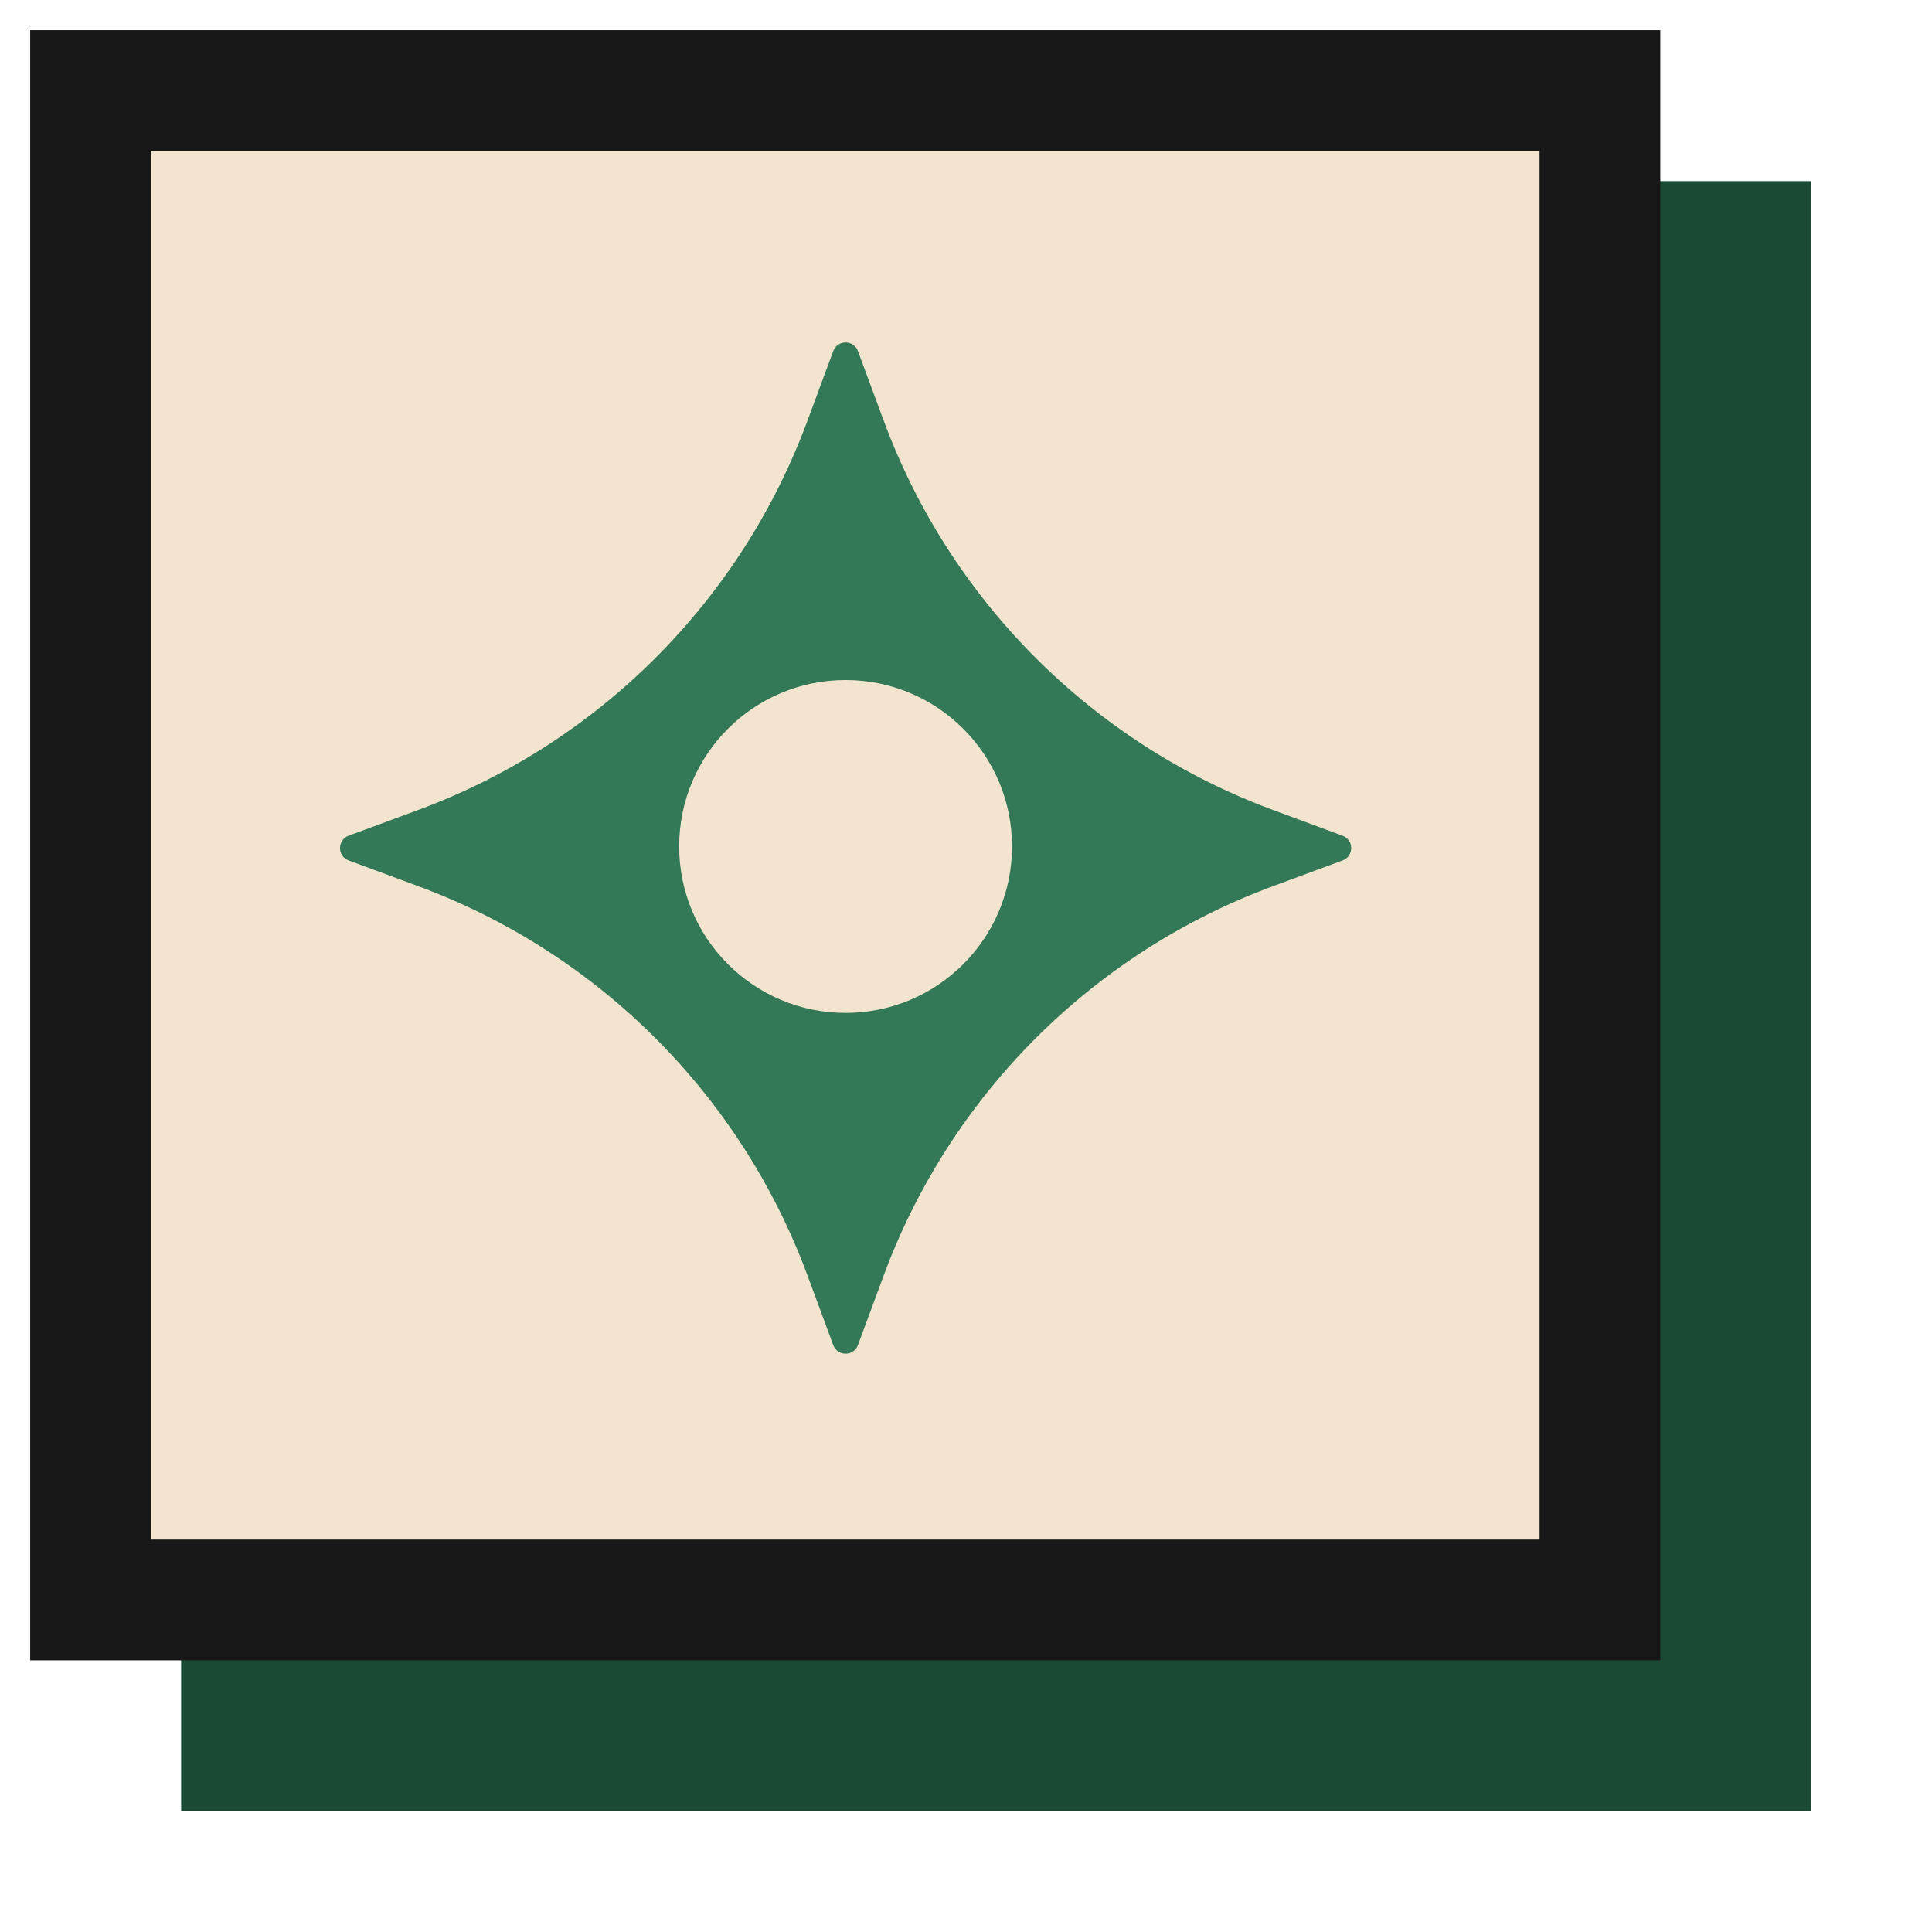
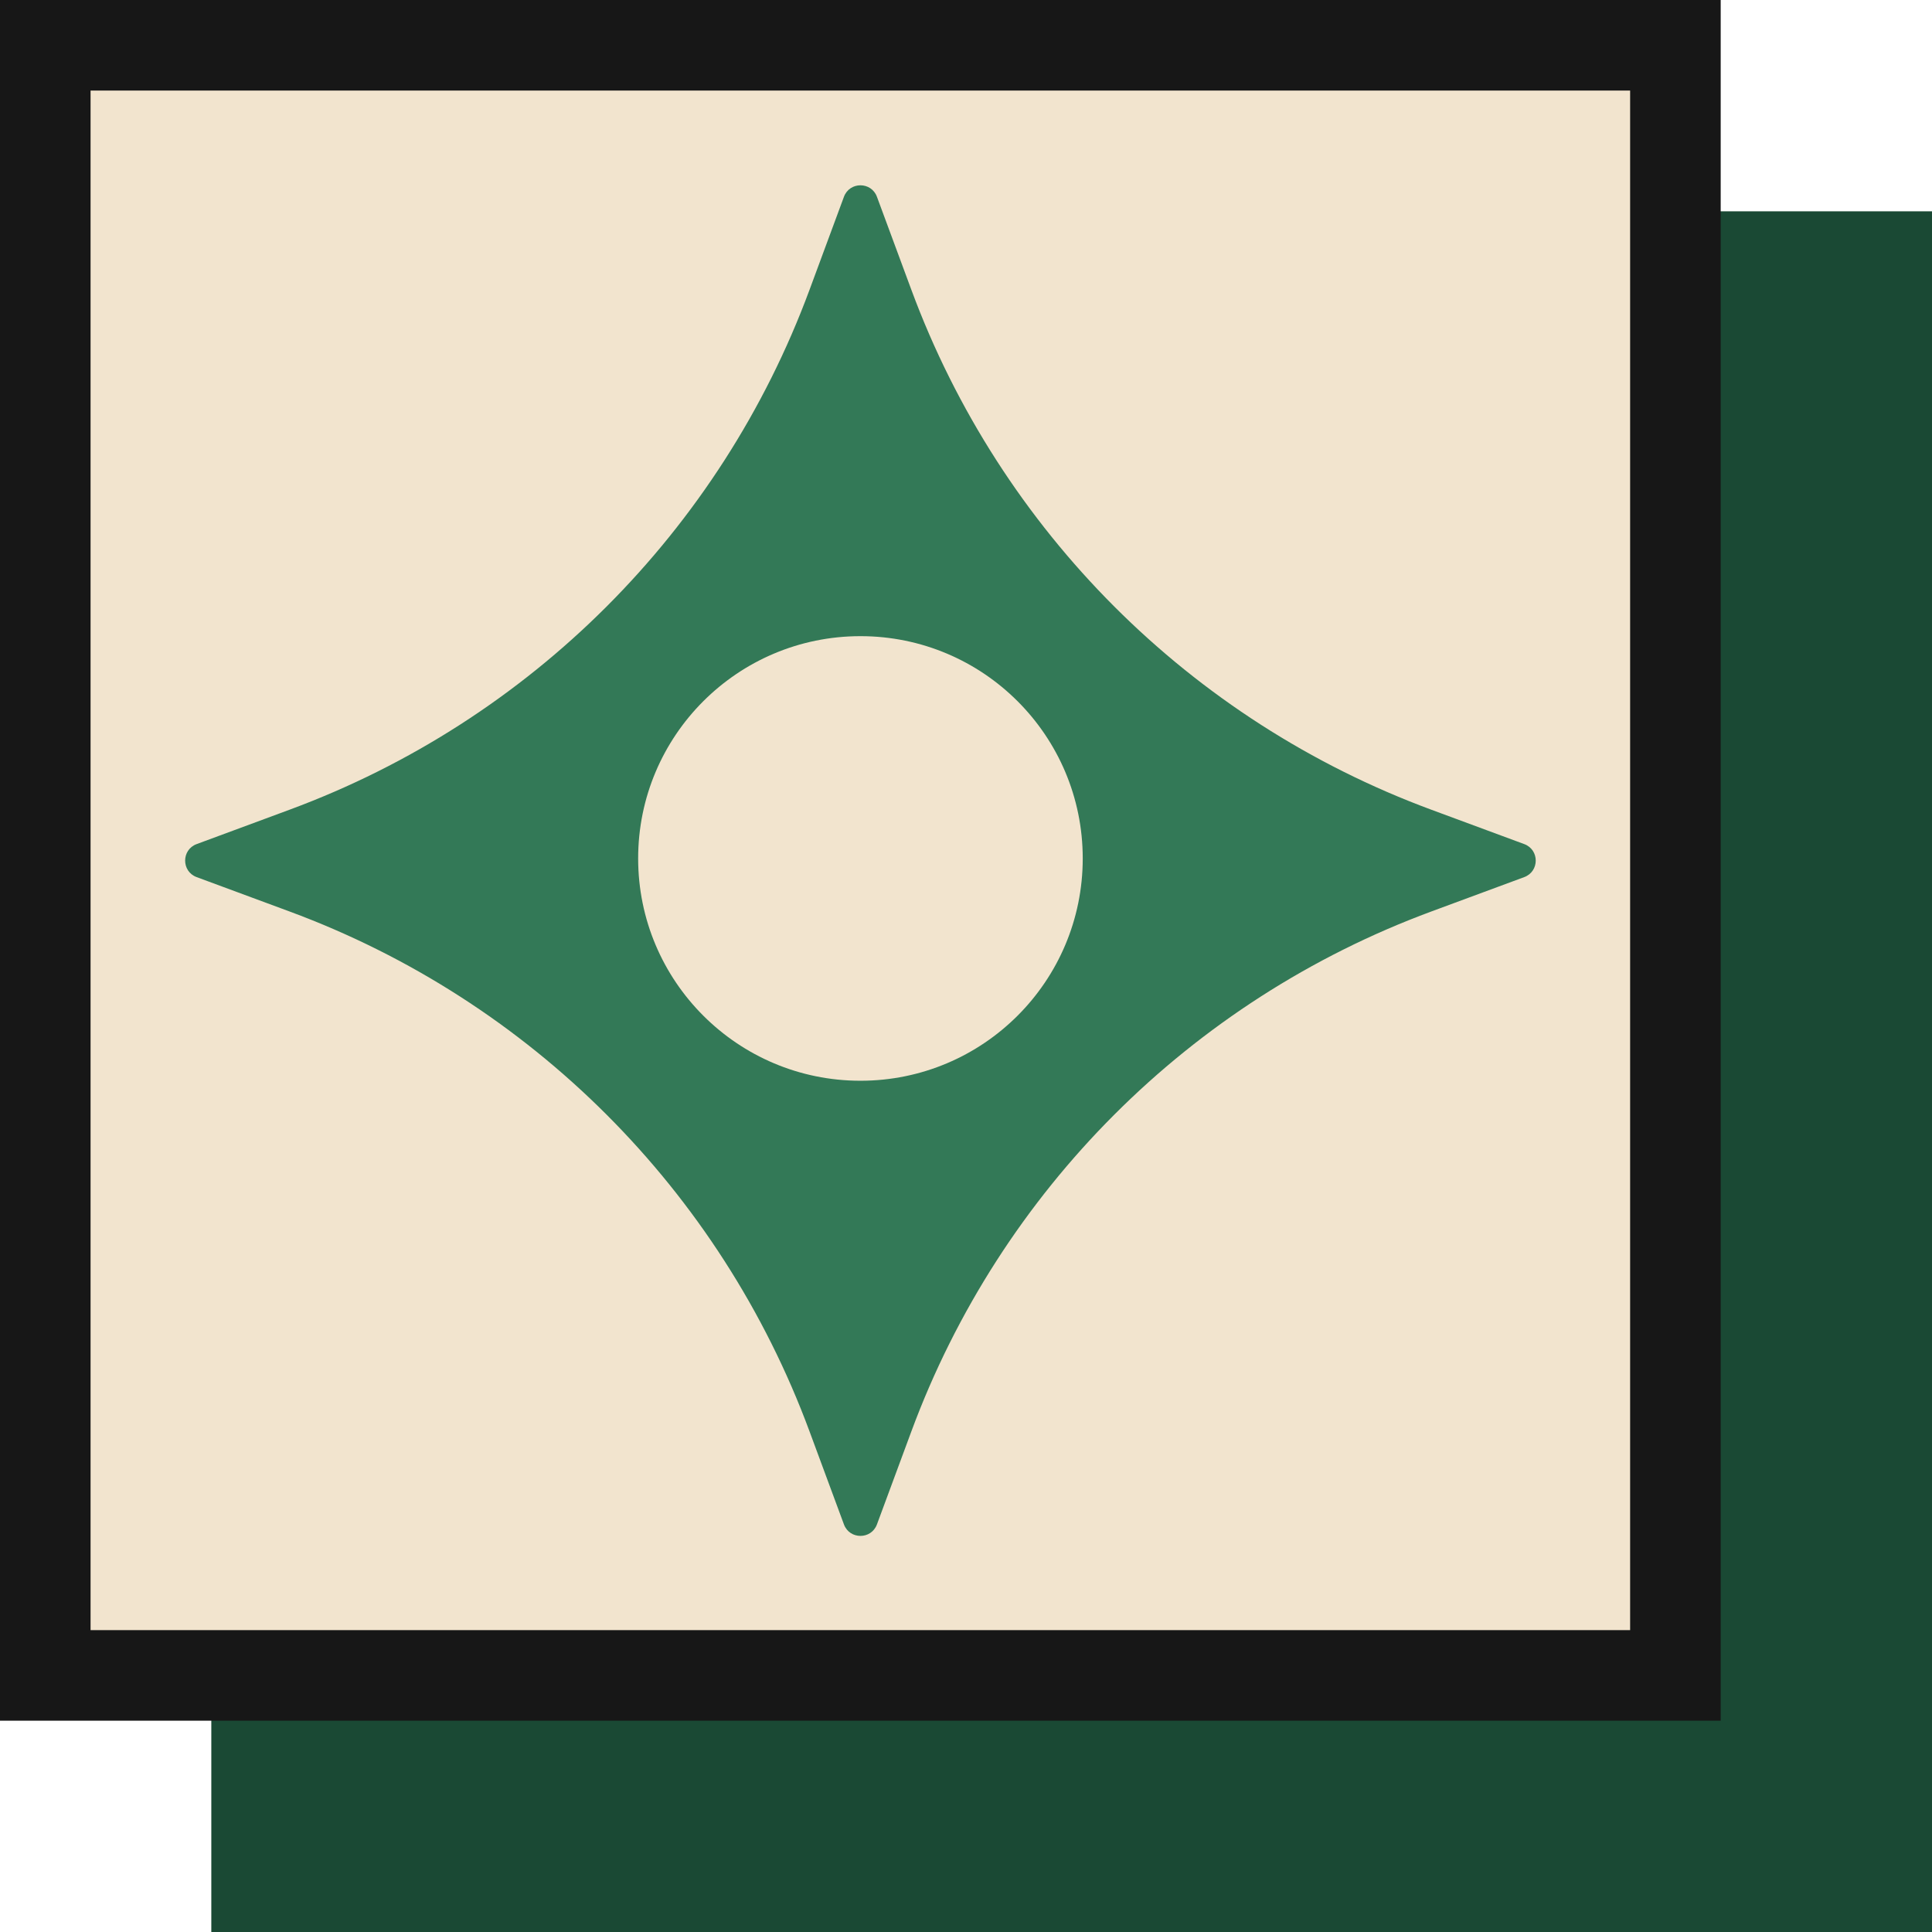
<svg xmlns="http://www.w3.org/2000/svg" viewBox="0 0 64 64">
-   <rect x="6" y="6" width="54" height="54" fill="#1A4934" />
-   <rect x="1" y="1" width="54" height="54" fill="#171717" />
-   <rect x="5" y="5" width="46" height="46" fill="#F2E4CE" />
-   <g transform="translate(-6.7383 10.6309) scale(0.043641)">
+   <rect x="7" y="7" width="57" height="57" fill="#1A4934" />
+   <rect width="57" height="57" fill="#171717" />
+   <rect x="3" y="3" width="51" height="51" fill="#F2E4CE" />
+   <g transform="translate(-17.911 5.184) scale(0.05829)">
    <path fill="#337957" fill-rule="evenodd" d="M786.886 22.903C790.107 14.198 802.421 14.198 805.643 22.903L825.213 75.79C875.855 212.649 983.761 320.556 1120.62 371.198L1173.51 390.768C1182.21 393.989 1182.21 406.304 1173.51 409.525L1120.62 429.095C983.761 479.737 875.855 587.643 825.213 724.503L805.643 777.39C802.421 786.095 790.107 786.095 786.886 777.39L767.316 724.503C716.674 587.643 608.768 479.737 471.908 429.095L419.021 409.525C410.316 406.304 410.316 393.989 419.021 390.768L471.908 371.198C608.768 320.556 716.674 212.65 767.316 75.79L786.886 22.903ZM796.265 272.595C726.494 272.595 669.934 329.155 669.934 398.926C669.934 468.696 726.494 525.257 796.265 525.257C866.035 525.257 922.595 468.696 922.596 398.926C922.596 329.155 866.035 272.595 796.265 272.595Z" />
  </g>
</svg>
